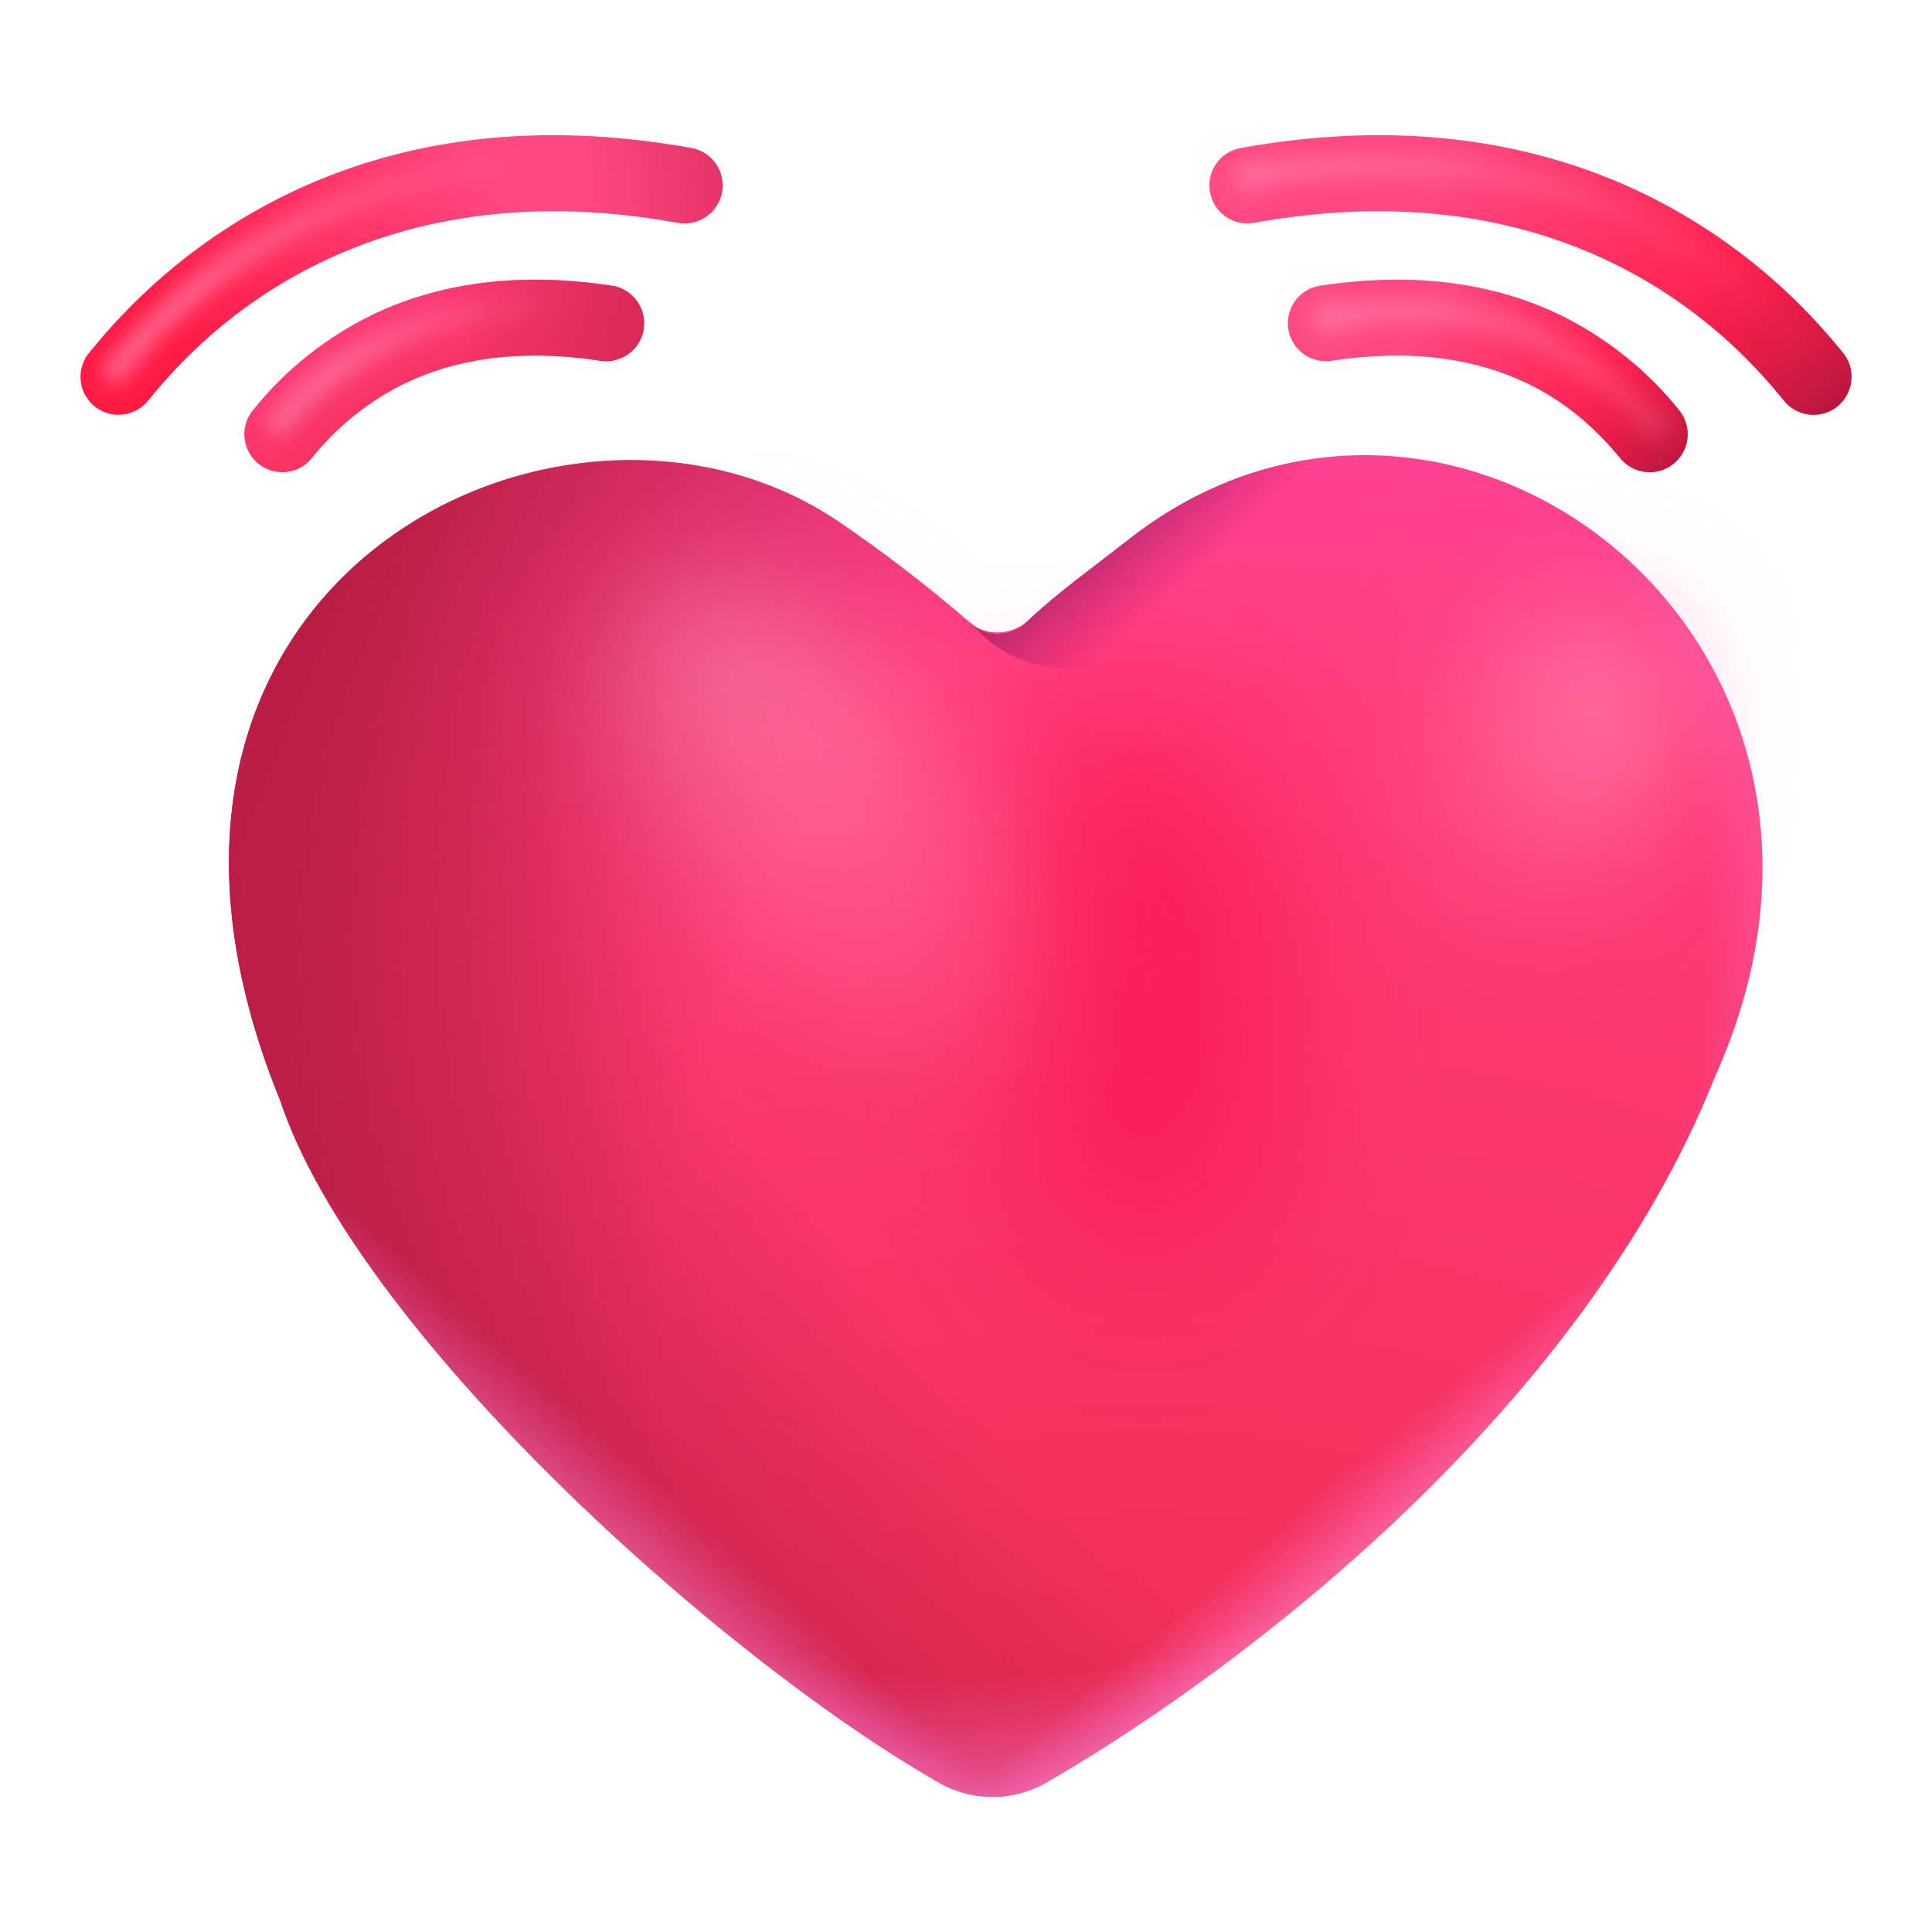
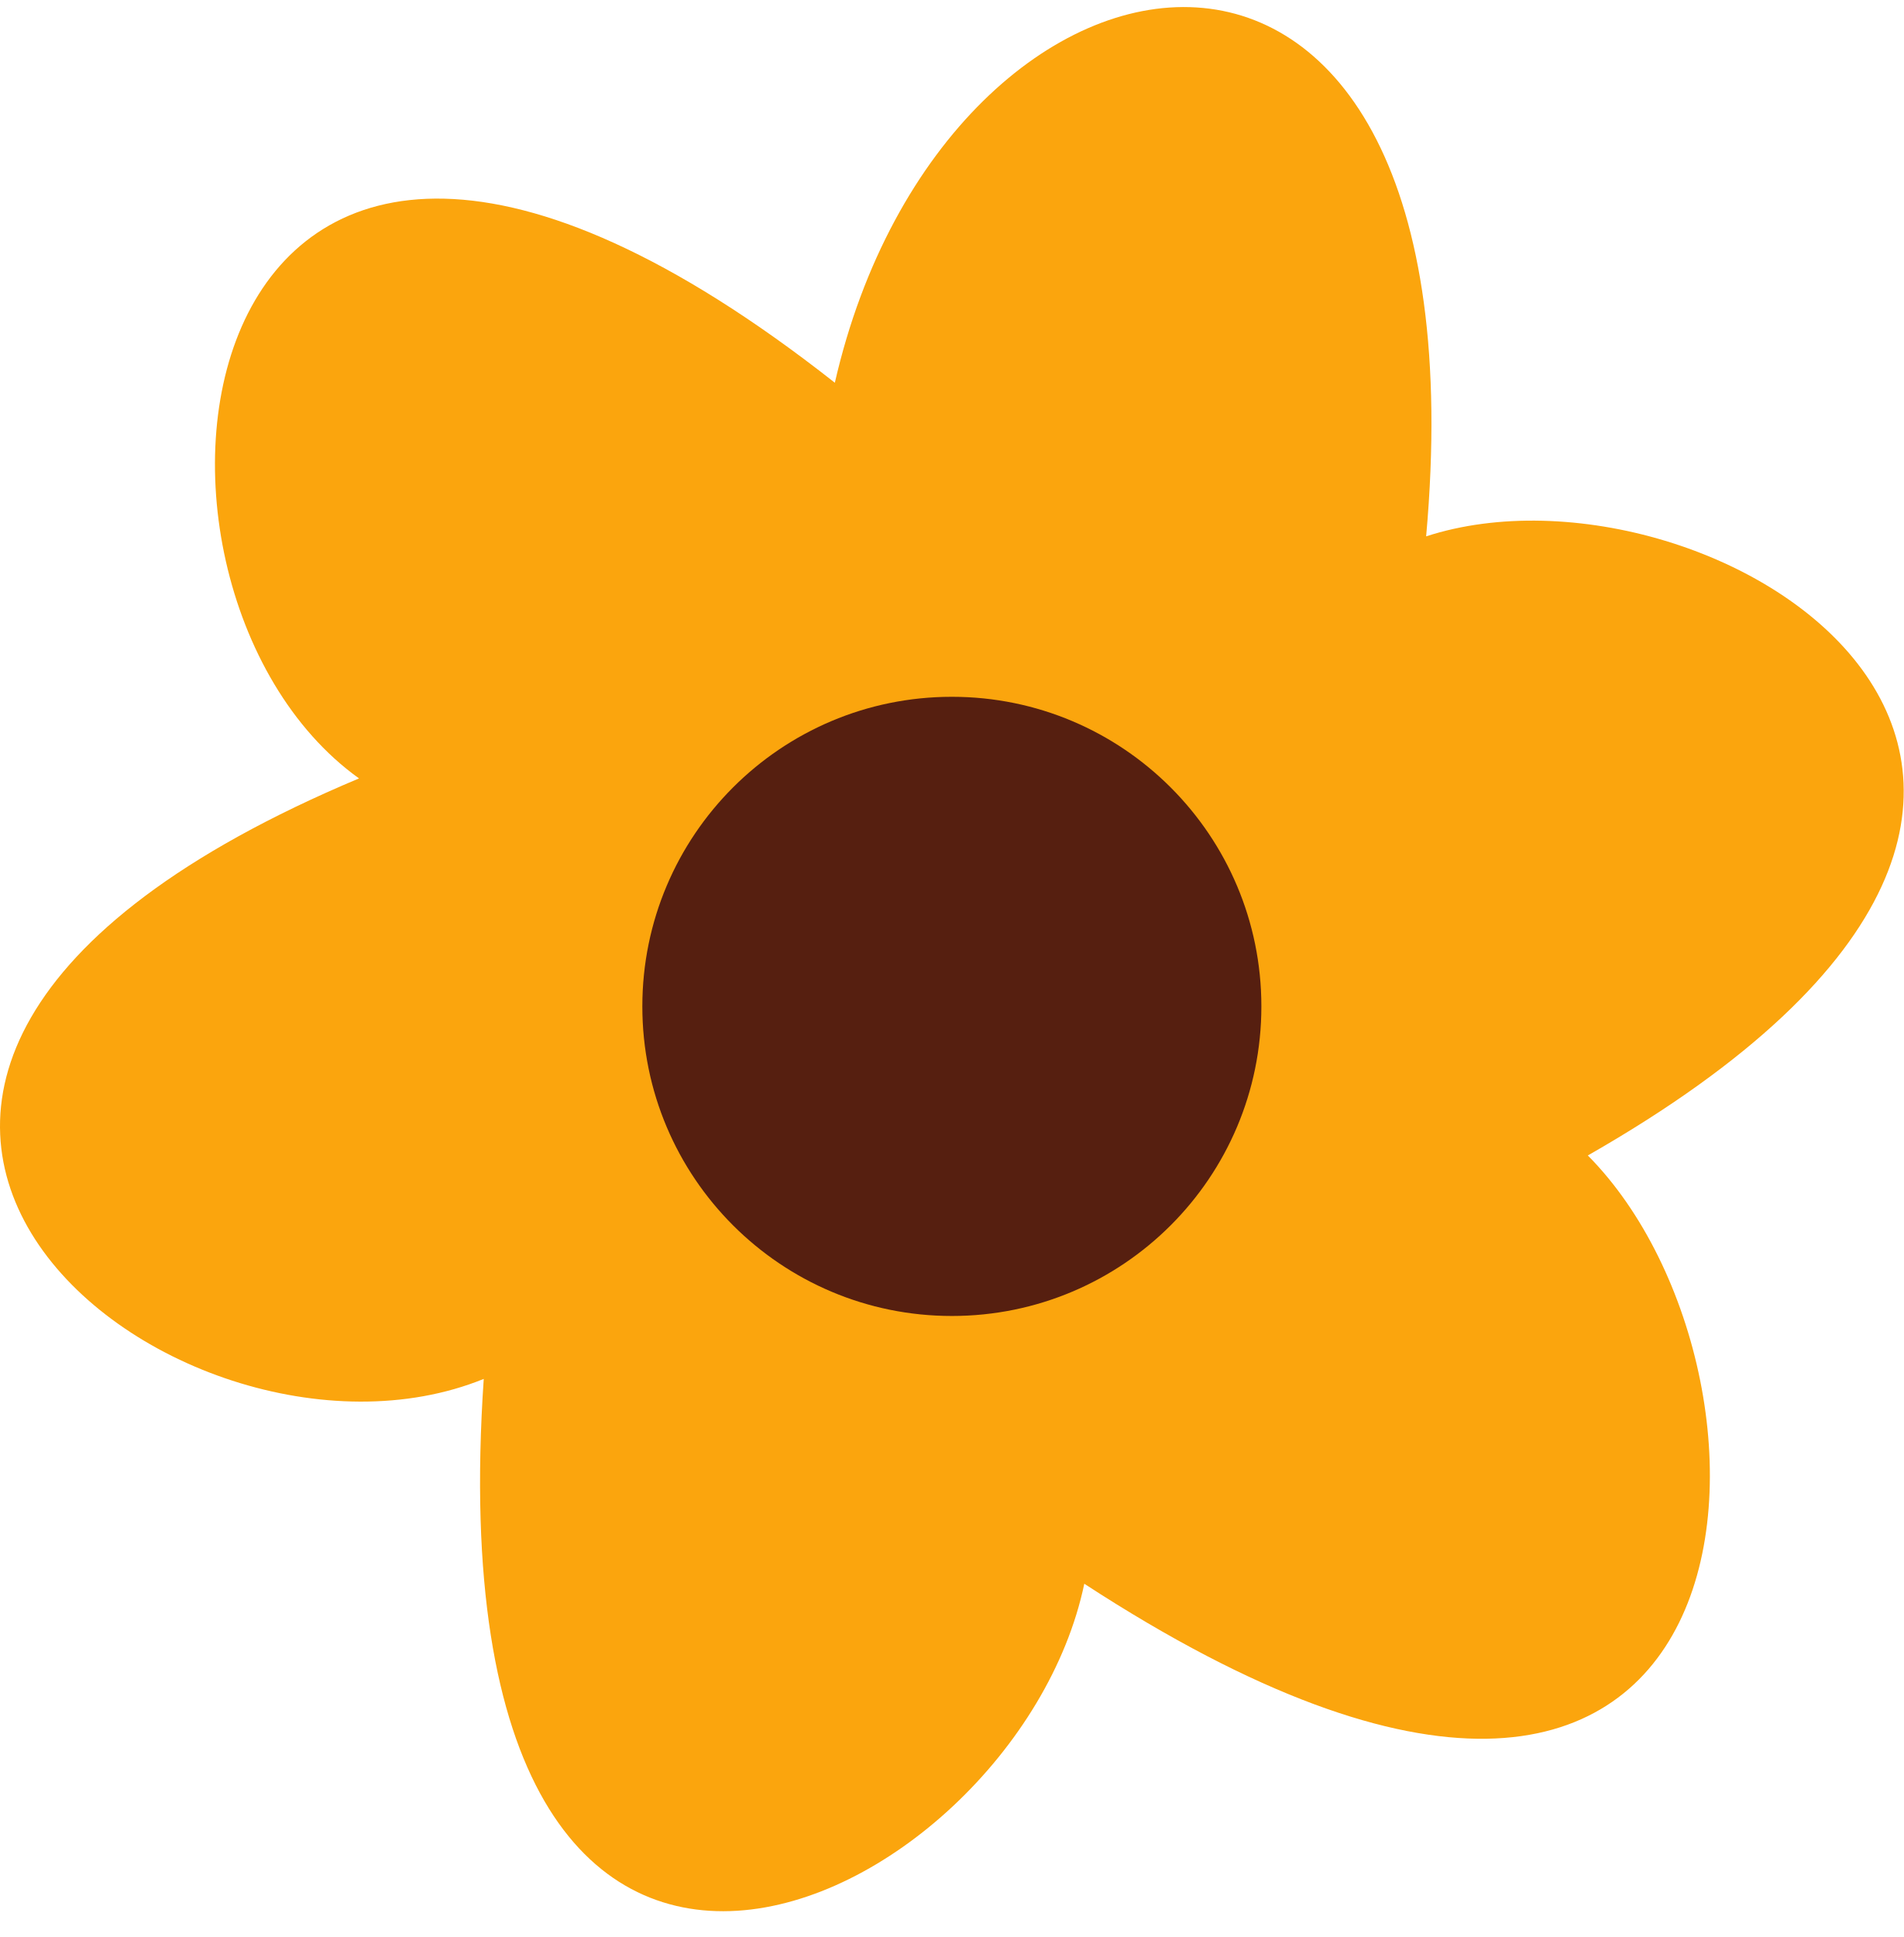
- <svg xmlns="http://www.w3.org/2000/svg" width="24" height="24" viewBox="0 0 24 24" fill="none">
-   <path d="M11.672 22.149C11.877 22.265 12.11 22.324 12.346 22.321C12.582 22.319 12.813 22.254 13.016 22.133C15.478 20.707 19.654 17.512 21.305 13.375C23.759 7.925 17.998 3.575 14.017 6.704C13.619 7.016 13.126 7.371 12.769 7.71C12.579 7.891 12.246 7.91 12.051 7.735C11.531 7.285 10.985 6.865 10.416 6.478C7.023 4.182 0.846 7.209 3.481 13.671C4.436 16.539 8.947 20.596 11.672 22.149Z" fill="url(#paint0_radial_770_25528)" />
-   <path d="M11.672 22.149C11.877 22.265 12.11 22.324 12.346 22.321C12.582 22.319 12.813 22.254 13.016 22.133C15.478 20.707 19.654 17.512 21.305 13.375C23.759 7.925 17.998 3.575 14.017 6.704C13.619 7.016 13.126 7.371 12.769 7.71C12.579 7.891 12.246 7.91 12.051 7.735C11.531 7.285 10.985 6.865 10.416 6.478C7.023 4.182 0.846 7.209 3.481 13.671C4.436 16.539 8.947 20.596 11.672 22.149Z" fill="url(#paint1_radial_770_25528)" />
-   <path d="M11.672 22.149C11.877 22.265 12.11 22.324 12.346 22.321C12.582 22.319 12.813 22.254 13.016 22.133C15.478 20.707 19.654 17.512 21.305 13.375C23.759 7.925 17.998 3.575 14.017 6.704C13.619 7.016 13.126 7.371 12.769 7.71C12.579 7.891 12.246 7.91 12.051 7.735C11.531 7.285 10.985 6.865 10.416 6.478C7.023 4.182 0.846 7.209 3.481 13.671C4.436 16.539 8.947 20.596 11.672 22.149Z" fill="url(#paint2_radial_770_25528)" />
-   <path d="M11.672 22.149C11.877 22.265 12.11 22.324 12.346 22.321C12.582 22.319 12.813 22.254 13.016 22.133C15.478 20.707 19.654 17.512 21.305 13.375C23.759 7.925 17.998 3.575 14.017 6.704C13.619 7.016 13.126 7.371 12.769 7.71C12.579 7.891 12.246 7.91 12.051 7.735C11.531 7.285 10.985 6.865 10.416 6.478C7.023 4.182 0.846 7.209 3.481 13.671C4.436 16.539 8.947 20.596 11.672 22.149Z" fill="url(#paint3_radial_770_25528)" />
-   <path d="M11.672 22.149C11.877 22.265 12.11 22.324 12.346 22.321C12.582 22.319 12.813 22.254 13.016 22.133C15.478 20.707 19.654 17.512 21.305 13.375C23.759 7.925 17.998 3.575 14.017 6.704C13.619 7.016 13.126 7.371 12.769 7.71C12.579 7.891 12.246 7.91 12.051 7.735C11.531 7.285 10.985 6.865 10.416 6.478C7.023 4.182 0.846 7.209 3.481 13.671C4.436 16.539 8.947 20.596 11.672 22.149Z" fill="url(#paint4_linear_770_25528)" />
-   <path d="M11.672 22.149C11.877 22.265 12.11 22.324 12.346 22.321C12.582 22.319 12.813 22.254 13.016 22.133C15.478 20.707 19.654 17.512 21.305 13.375C23.759 7.925 17.998 3.575 14.017 6.704C13.619 7.016 13.126 7.371 12.769 7.71C12.579 7.891 12.246 7.91 12.051 7.735C11.531 7.285 10.985 6.865 10.416 6.478C7.023 4.182 0.846 7.209 3.481 13.671C4.436 16.539 8.947 20.596 11.672 22.149Z" fill="url(#paint5_linear_770_25528)" />
-   <path d="M12.223 7.904C12.916 8.55 13.999 8.356 14.61 7.632C15.382 6.716 16.445 5.826 17.826 5.738C16.577 5.498 15.216 5.761 14.017 6.704C13.915 6.785 13.804 6.869 13.693 6.955C13.361 7.209 13.008 7.479 12.74 7.739C12.567 7.907 12.262 7.925 12.083 7.763L12 7.689C12.063 7.752 12.139 7.826 12.223 7.904Z" fill="url(#paint6_linear_770_25528)" />
-   <g filter="url(#filter0_f_770_25528)">
-     <path d="M12.773 10.446V13.73C12.773 15.866 15.013 16.548 15.559 14.483C15.901 13.197 15.994 11.866 15.625 10.68C15.352 9.802 14.726 9.287 14.103 9.067C13.306 8.784 12.773 9.6 12.773 10.446Z" fill="#FA1C56" />
-   </g>
-   <g filter="url(#filter1_f_770_25528)">
-     <path d="M19.709 11.304C20.836 10.208 21.139 8.692 20.385 7.916C19.631 7.141 18.107 7.401 16.98 8.496C15.853 9.591 15.55 11.108 16.304 11.883C17.058 12.659 18.582 12.399 19.709 11.304Z" fill="url(#paint7_radial_770_25528)" />
-   </g>
-   <g filter="url(#filter2_f_770_25528)">
-     <path d="M11.728 9.02C10.468 7.461 8.765 6.748 7.924 7.428C7.083 8.108 7.423 9.923 8.683 11.481C9.943 13.04 11.646 13.753 12.487 13.073C13.328 12.393 12.988 10.578 11.728 9.02Z" fill="url(#paint8_radial_770_25528)" fill-opacity="0.6" />
-   </g>
-   <path fill-rule="evenodd" clip-rule="evenodd" d="M5.053 4.751C4.591 4.974 4.186 5.298 3.867 5.699C3.788 5.794 3.674 5.853 3.551 5.864C3.428 5.876 3.305 5.838 3.209 5.76C3.113 5.682 3.052 5.569 3.038 5.446C3.024 5.324 3.059 5.2 3.136 5.103C3.543 4.592 4.061 4.181 4.65 3.898C5.392 3.547 6.364 3.357 7.62 3.552C7.74 3.575 7.846 3.644 7.916 3.744C7.987 3.844 8.015 3.967 7.997 4.088C7.978 4.209 7.913 4.317 7.816 4.391C7.718 4.465 7.596 4.499 7.475 4.484C6.394 4.317 5.614 4.486 5.053 4.752" fill="url(#paint9_radial_770_25528)" />
-   <path fill-rule="evenodd" clip-rule="evenodd" d="M5.053 4.751C4.591 4.974 4.186 5.298 3.867 5.699C3.788 5.794 3.674 5.853 3.551 5.864C3.428 5.876 3.305 5.838 3.209 5.76C3.113 5.682 3.052 5.569 3.038 5.446C3.024 5.324 3.059 5.2 3.136 5.103C3.543 4.592 4.061 4.181 4.65 3.898C5.392 3.547 6.364 3.357 7.62 3.552C7.74 3.575 7.846 3.644 7.916 3.744C7.987 3.844 8.015 3.967 7.997 4.088C7.978 4.209 7.913 4.317 7.816 4.391C7.718 4.465 7.596 4.499 7.475 4.484C6.394 4.317 5.614 4.486 5.053 4.752" fill="url(#paint10_linear_770_25528)" />
-   <g filter="url(#filter3_f_770_25528)">
-     <path d="M3.455 5.267C3.689 4.964 5.029 3.478 7.464 3.896" stroke="url(#paint11_linear_770_25528)" stroke-opacity="0.5" stroke-width="0.3" stroke-linecap="round" />
-   </g>
-   <path fill-rule="evenodd" clip-rule="evenodd" d="M8.421 2.768C4.323 2.028 2.344 4.357 1.844 4.972C1.805 5.022 1.757 5.063 1.702 5.093C1.647 5.124 1.587 5.143 1.525 5.15C1.462 5.157 1.399 5.152 1.339 5.134C1.279 5.116 1.223 5.087 1.174 5.047C1.125 5.007 1.085 4.958 1.055 4.903C1.026 4.847 1.008 4.787 1.002 4.724C0.996 4.662 1.003 4.599 1.022 4.539C1.041 4.479 1.071 4.423 1.112 4.376C1.693 3.663 3.982 1.006 8.589 1.839C8.65 1.85 8.708 1.872 8.76 1.906C8.812 1.939 8.857 1.983 8.893 2.034C8.928 2.085 8.953 2.142 8.966 2.203C8.979 2.263 8.981 2.326 8.97 2.387C8.959 2.448 8.936 2.506 8.902 2.558C8.869 2.611 8.825 2.656 8.774 2.691C8.723 2.726 8.666 2.751 8.605 2.765C8.545 2.778 8.482 2.779 8.421 2.768Z" fill="url(#paint12_linear_770_25528)" />
-   <path fill-rule="evenodd" clip-rule="evenodd" d="M8.421 2.768C4.323 2.028 2.344 4.357 1.844 4.972C1.805 5.022 1.757 5.063 1.702 5.093C1.647 5.124 1.587 5.143 1.525 5.15C1.462 5.157 1.399 5.152 1.339 5.134C1.279 5.116 1.223 5.087 1.174 5.047C1.125 5.007 1.085 4.958 1.055 4.903C1.026 4.847 1.008 4.787 1.002 4.724C0.996 4.662 1.003 4.599 1.022 4.539C1.041 4.479 1.071 4.423 1.112 4.376C1.693 3.663 3.982 1.006 8.589 1.839C8.65 1.85 8.708 1.872 8.76 1.906C8.812 1.939 8.857 1.983 8.893 2.034C8.928 2.085 8.953 2.142 8.966 2.203C8.979 2.263 8.981 2.326 8.97 2.387C8.959 2.448 8.936 2.506 8.902 2.558C8.869 2.611 8.825 2.656 8.774 2.691C8.723 2.726 8.666 2.751 8.605 2.765C8.545 2.778 8.482 2.779 8.421 2.768Z" fill="url(#paint13_linear_770_25528)" />
-   <g filter="url(#filter4_f_770_25528)">
-     <path d="M1.428 4.614C1.661 4.311 3.567 1.811 7.674 2.032" stroke="url(#paint14_linear_770_25528)" stroke-opacity="0.6" stroke-width="0.3" stroke-linecap="round" />
-   </g>
-   <path fill-rule="evenodd" clip-rule="evenodd" d="M18.948 4.751C19.514 5.019 19.888 5.4 20.133 5.699C20.213 5.794 20.327 5.853 20.45 5.864C20.573 5.876 20.695 5.838 20.791 5.76C20.887 5.682 20.949 5.569 20.962 5.446C20.976 5.324 20.941 5.2 20.865 5.103C20.457 4.592 19.94 4.181 19.351 3.898C18.609 3.547 17.637 3.357 16.381 3.552C16.261 3.575 16.154 3.644 16.084 3.744C16.014 3.844 15.985 3.967 16.004 4.088C16.022 4.209 16.087 4.317 16.185 4.391C16.282 4.465 16.404 4.499 16.526 4.484C17.606 4.317 18.386 4.486 18.947 4.752" fill="url(#paint15_linear_770_25528)" />
-   <path fill-rule="evenodd" clip-rule="evenodd" d="M18.948 4.751C19.514 5.019 19.888 5.4 20.133 5.699C20.213 5.794 20.327 5.853 20.45 5.864C20.573 5.876 20.695 5.838 20.791 5.76C20.887 5.682 20.949 5.569 20.962 5.446C20.976 5.324 20.941 5.2 20.865 5.103C20.457 4.592 19.94 4.181 19.351 3.898C18.609 3.547 17.637 3.357 16.381 3.552C16.261 3.575 16.154 3.644 16.084 3.744C16.014 3.844 15.985 3.967 16.004 4.088C16.022 4.209 16.087 4.317 16.185 4.391C16.282 4.465 16.404 4.499 16.526 4.484C17.606 4.317 18.386 4.486 18.947 4.752" fill="url(#paint16_linear_770_25528)" />
-   <path fill-rule="evenodd" clip-rule="evenodd" d="M15.579 2.768C19.678 2.027 21.655 4.357 22.157 4.972C22.195 5.022 22.244 5.063 22.298 5.093C22.353 5.124 22.413 5.143 22.476 5.15C22.538 5.157 22.601 5.152 22.662 5.134C22.722 5.116 22.778 5.087 22.827 5.047C22.875 5.007 22.916 4.958 22.945 4.903C22.974 4.847 22.993 4.787 22.998 4.724C23.004 4.662 22.997 4.599 22.979 4.539C22.96 4.479 22.929 4.423 22.889 4.376C22.308 3.663 20.018 1.006 15.412 1.839C15.351 1.85 15.293 1.872 15.24 1.906C15.188 1.939 15.143 1.983 15.108 2.034C15.072 2.085 15.047 2.142 15.034 2.203C15.021 2.263 15.02 2.326 15.031 2.387C15.042 2.448 15.065 2.506 15.098 2.558C15.132 2.611 15.175 2.656 15.226 2.691C15.277 2.726 15.335 2.751 15.395 2.765C15.456 2.778 15.518 2.779 15.579 2.768Z" fill="url(#paint17_linear_770_25528)" />
-   <path fill-rule="evenodd" clip-rule="evenodd" d="M15.579 2.768C19.678 2.027 21.655 4.357 22.157 4.972C22.195 5.022 22.244 5.063 22.298 5.093C22.353 5.124 22.413 5.143 22.476 5.15C22.538 5.157 22.601 5.152 22.662 5.134C22.722 5.116 22.778 5.087 22.827 5.047C22.875 5.007 22.916 4.958 22.945 4.903C22.974 4.847 22.993 4.787 22.998 4.724C23.004 4.662 22.997 4.599 22.979 4.539C22.96 4.479 22.929 4.423 22.889 4.376C22.308 3.663 20.018 1.006 15.412 1.839C15.351 1.85 15.293 1.872 15.24 1.906C15.188 1.939 15.143 1.983 15.108 2.034C15.072 2.085 15.047 2.142 15.034 2.203C15.021 2.263 15.02 2.326 15.031 2.387C15.042 2.448 15.065 2.506 15.098 2.558C15.132 2.611 15.175 2.656 15.226 2.691C15.277 2.726 15.335 2.751 15.395 2.765C15.456 2.778 15.518 2.779 15.579 2.768Z" fill="url(#paint18_linear_770_25528)" />
-   <g filter="url(#filter5_f_770_25528)">
-     <path d="M15.518 2.182C16.871 1.96 20.166 1.726 22.305 4.222" stroke="url(#paint19_linear_770_25528)" stroke-opacity="0.75" stroke-width="0.3" stroke-linecap="round" />
-   </g>
-   <g filter="url(#filter6_f_770_25528)">
-     <path d="M16.461 3.95C17.813 3.729 19.121 3.79 20.584 5.304" stroke="url(#paint20_linear_770_25528)" stroke-opacity="0.75" stroke-width="0.3" stroke-linecap="round" />
-   </g>
-   <g filter="url(#filter7_f_770_25528)">
-     <path d="M15.432 2.345C15.503 2.345 15.56 2.288 15.56 2.217C15.56 2.147 15.503 2.09 15.432 2.09C15.362 2.09 15.305 2.147 15.305 2.217C15.305 2.288 15.362 2.345 15.432 2.345Z" fill="#FF93BA" />
-   </g>
-   <g filter="url(#filter8_f_770_25528)">
-     <path d="M16.459 4.078C16.53 4.078 16.587 4.021 16.587 3.951C16.587 3.88 16.53 3.823 16.459 3.823C16.389 3.823 16.332 3.88 16.332 3.951C16.332 4.021 16.389 4.078 16.459 4.078Z" fill="#FF93BA" />
-   </g>
-   <defs>
-     <filter id="filter0_f_770_25528" x="10.773" y="7.01" width="7.088" height="10.717" filterUnits="userSpaceOnUse" color-interpolation-filters="sRGB">
-       <feFlood flood-opacity="0" result="BackgroundImageFix" />
-       <feBlend mode="normal" in="SourceGraphic" in2="BackgroundImageFix" result="shape" />
-       <feGaussianBlur stdDeviation="1" result="effect1_foregroundBlur_770_25528" />
-     </filter>
-     <filter id="filter1_f_770_25528" x="14.389" y="5.97" width="7.91" height="7.86" filterUnits="userSpaceOnUse" color-interpolation-filters="sRGB">
-       <feFlood flood-opacity="0" result="BackgroundImageFix" />
-       <feBlend mode="normal" in="SourceGraphic" in2="BackgroundImageFix" result="shape" />
-       <feGaussianBlur stdDeviation="0.75" result="effect1_foregroundBlur_770_25528" />
-     </filter>
-     <filter id="filter2_f_770_25528" x="5.963" y="5.671" width="8.486" height="9.159" filterUnits="userSpaceOnUse" color-interpolation-filters="sRGB">
-       <feFlood flood-opacity="0" result="BackgroundImageFix" />
-       <feBlend mode="normal" in="SourceGraphic" in2="BackgroundImageFix" result="shape" />
-       <feGaussianBlur stdDeviation="0.75" result="effect1_foregroundBlur_770_25528" />
-     </filter>
-     <filter id="filter3_f_770_25528" x="3.055" y="3.422" width="4.809" height="2.245" filterUnits="userSpaceOnUse" color-interpolation-filters="sRGB">
-       <feFlood flood-opacity="0" result="BackgroundImageFix" />
-       <feBlend mode="normal" in="SourceGraphic" in2="BackgroundImageFix" result="shape" />
-       <feGaussianBlur stdDeviation="0.125" result="effect1_foregroundBlur_770_25528" />
-     </filter>
-     <filter id="filter4_f_770_25528" x="1.027" y="1.618" width="7.047" height="3.396" filterUnits="userSpaceOnUse" color-interpolation-filters="sRGB">
-       <feFlood flood-opacity="0" result="BackgroundImageFix" />
-       <feBlend mode="normal" in="SourceGraphic" in2="BackgroundImageFix" result="shape" />
-       <feGaussianBlur stdDeviation="0.125" result="effect1_foregroundBlur_770_25528" />
-     </filter>
-     <filter id="filter5_f_770_25528" x="15.117" y="1.652" width="7.588" height="2.97" filterUnits="userSpaceOnUse" color-interpolation-filters="sRGB">
-       <feFlood flood-opacity="0" result="BackgroundImageFix" />
-       <feBlend mode="normal" in="SourceGraphic" in2="BackgroundImageFix" result="shape" />
-       <feGaussianBlur stdDeviation="0.125" result="effect1_foregroundBlur_770_25528" />
-     </filter>
-     <filter id="filter6_f_770_25528" x="16.061" y="3.455" width="4.924" height="2.249" filterUnits="userSpaceOnUse" color-interpolation-filters="sRGB">
-       <feFlood flood-opacity="0" result="BackgroundImageFix" />
-       <feBlend mode="normal" in="SourceGraphic" in2="BackgroundImageFix" result="shape" />
-       <feGaussianBlur stdDeviation="0.125" result="effect1_foregroundBlur_770_25528" />
-     </filter>
-     <filter id="filter7_f_770_25528" x="14.805" y="1.59" width="1.256" height="1.255" filterUnits="userSpaceOnUse" color-interpolation-filters="sRGB">
-       <feFlood flood-opacity="0" result="BackgroundImageFix" />
-       <feBlend mode="normal" in="SourceGraphic" in2="BackgroundImageFix" result="shape" />
-       <feGaussianBlur stdDeviation="0.25" result="effect1_foregroundBlur_770_25528" />
-     </filter>
-     <filter id="filter8_f_770_25528" x="15.832" y="3.323" width="1.256" height="1.255" filterUnits="userSpaceOnUse" color-interpolation-filters="sRGB">
-       <feFlood flood-opacity="0" result="BackgroundImageFix" />
-       <feBlend mode="normal" in="SourceGraphic" in2="BackgroundImageFix" result="shape" />
-       <feGaussianBlur stdDeviation="0.25" result="effect1_foregroundBlur_770_25528" />
-     </filter>
-     <radialGradient id="paint0_radial_770_25528" cx="0" cy="0" r="1" gradientUnits="userSpaceOnUse" gradientTransform="translate(14.2883 22.0232) rotate(-90) scale(22.2718 37.862)">
-       <stop stop-color="#F12E52" />
-       <stop offset="0.596" stop-color="#FF3B79" />
-       <stop offset="1" stop-color="#FF4EC6" />
-     </radialGradient>
-     <radialGradient id="paint1_radial_770_25528" cx="0" cy="0" r="1" gradientUnits="userSpaceOnUse" gradientTransform="translate(17.0962 10.0037) rotate(142.986) scale(17.9288 33.5823)">
-       <stop offset="0.483" stop-color="#B91D43" stop-opacity="0" />
-       <stop offset="0.834" stop-color="#B91D43" />
-     </radialGradient>
-     <radialGradient id="paint2_radial_770_25528" cx="0" cy="0" r="1" gradientUnits="userSpaceOnUse" gradientTransform="translate(15.0262 14.3969) rotate(-158.663) scale(15.5517 21.9845)">
-       <stop offset="0.41" stop-color="#B91D43" stop-opacity="0" />
-       <stop offset="0.834" stop-color="#B91D43" />
-     </radialGradient>
-     <radialGradient id="paint3_radial_770_25528" cx="0" cy="0" r="1" gradientUnits="userSpaceOnUse" gradientTransform="translate(11.9936 11.6806) rotate(90) scale(13.5351)">
-       <stop offset="0.671" stop-color="#FF7AF2" stop-opacity="0" />
-       <stop offset="0.934" stop-color="#FFBCE6" />
-     </radialGradient>
-     <linearGradient id="paint4_linear_770_25528" x1="13.487" y1="13.265" x2="18.964" y2="19.784" gradientUnits="userSpaceOnUse">
-       <stop offset="0.694" stop-color="#FF7AF2" stop-opacity="0" />
-       <stop offset="0.934" stop-color="#FFBCE6" />
-     </linearGradient>
-     <linearGradient id="paint5_linear_770_25528" x1="12.808" y1="13.537" x2="6.38" y2="20.779" gradientUnits="userSpaceOnUse">
-       <stop offset="0.694" stop-color="#FF7AF2" stop-opacity="0" />
-       <stop offset="0.934" stop-color="#FFBCE6" />
-     </linearGradient>
-     <linearGradient id="paint6_linear_770_25528" x1="14.91" y1="8.625" x2="12.989" y2="6.515" gradientUnits="userSpaceOnUse">
-       <stop offset="0.41" stop-color="#C12372" stop-opacity="0" />
-       <stop offset="0.834" stop-color="#B5286E" />
-     </linearGradient>
-     <radialGradient id="paint7_radial_770_25528" cx="0" cy="0" r="1" gradientUnits="userSpaceOnUse" gradientTransform="translate(20.8178 8.33604) rotate(139.035) scale(4.20802 2.84145)">
-       <stop stop-color="#FF93BA" />
-       <stop offset="1" stop-color="#FF73A6" stop-opacity="0" />
-     </radialGradient>
-     <radialGradient id="paint8_radial_770_25528" cx="0" cy="0" r="1" gradientUnits="userSpaceOnUse" gradientTransform="translate(9.2693 8.2522) rotate(52.378) scale(7.72371 4.09064)">
-       <stop stop-color="#FF93BA" />
-       <stop offset="1" stop-color="#FF73A6" stop-opacity="0" />
-     </radialGradient>
-     <radialGradient id="paint9_radial_770_25528" cx="0" cy="0" r="1" gradientUnits="userSpaceOnUse" gradientTransform="translate(6.10074 5.32709) rotate(-112.35) scale(2.00478 7.17275)">
-       <stop stop-color="#F12E52" />
-       <stop offset="1" stop-color="#FF3B79" />
-     </radialGradient>
-     <linearGradient id="paint10_linear_770_25528" x1="8.928" y1="4.673" x2="5.781" y2="5.106" gradientUnits="userSpaceOnUse">
-       <stop stop-color="#CE2654" />
-       <stop offset="1" stop-color="#CE2654" stop-opacity="0" />
-     </linearGradient>
-     <linearGradient id="paint11_linear_770_25528" x1="7.015" y1="3.957" x2="4.531" y2="5.267" gradientUnits="userSpaceOnUse">
-       <stop stop-color="#FF93BA" stop-opacity="0" />
-       <stop offset="1" stop-color="#FF93BA" />
-     </linearGradient>
-     <linearGradient id="paint12_linear_770_25528" x1="2.362" y1="5.146" x2="6.463" y2="2.791" gradientUnits="userSpaceOnUse">
-       <stop offset="0.047" stop-color="#FF1A44" />
-       <stop offset="1" stop-color="#FF4781" />
-     </linearGradient>
-     <linearGradient id="paint13_linear_770_25528" x1="10.43" y1="3.412" x2="5.422" y2="4.174" gradientUnits="userSpaceOnUse">
-       <stop stop-color="#CE2654" />
-       <stop offset="0.578" stop-color="#CE2654" stop-opacity="0" />
-     </linearGradient>
-     <linearGradient id="paint14_linear_770_25528" x1="6.506" y1="2.364" x2="2.592" y2="4.381" gradientUnits="userSpaceOnUse">
-       <stop stop-color="#FF93BA" stop-opacity="0" />
-       <stop offset="1" stop-color="#FF93BA" />
-     </linearGradient>
-     <linearGradient id="paint15_linear_770_25528" x1="20.122" y1="5.873" x2="17.433" y2="4.477" gradientUnits="userSpaceOnUse">
-       <stop offset="0.047" stop-color="#FF1A44" />
-       <stop offset="1" stop-color="#FF4781" />
-     </linearGradient>
-     <linearGradient id="paint16_linear_770_25528" x1="20.73" y1="6.803" x2="19.236" y2="5.099" gradientUnits="userSpaceOnUse">
-       <stop offset="0.108" stop-color="#9C1036" />
-       <stop offset="1" stop-color="#CE2654" stop-opacity="0" />
-     </linearGradient>
-     <linearGradient id="paint17_linear_770_25528" x1="21.639" y1="5.146" x2="17.537" y2="2.791" gradientUnits="userSpaceOnUse">
-       <stop offset="0.047" stop-color="#FF1A44" />
-       <stop offset="1" stop-color="#FF4781" />
-     </linearGradient>
-     <linearGradient id="paint18_linear_770_25528" x1="22.453" y1="6.533" x2="20.486" y2="3.824" gradientUnits="userSpaceOnUse">
-       <stop offset="0.108" stop-color="#9C1036" />
-       <stop offset="1" stop-color="#CE2654" stop-opacity="0" />
-     </linearGradient>
-     <linearGradient id="paint19_linear_770_25528" x1="21.403" y1="2.294" x2="17.499" y2="4.658" gradientUnits="userSpaceOnUse">
-       <stop stop-color="#FF93BA" stop-opacity="0" />
-       <stop offset="1" stop-color="#FF93BA" stop-opacity="0.6" />
-     </linearGradient>
-     <linearGradient id="paint20_linear_770_25528" x1="22.346" y1="4.063" x2="18.442" y2="6.427" gradientUnits="userSpaceOnUse">
-       <stop stop-color="#FF93BA" stop-opacity="0" />
-       <stop offset="1" stop-color="#FF93BA" stop-opacity="0.6" />
-     </linearGradient>
-   </defs>
+ <svg xmlns="http://www.w3.org/2000/svg" width="58" height="59" viewBox="0 0 58 59" fill="none">
+   <path d="M43.45 16.337C45.419 -5.64 28.812 -3.088 25.435 11.658C5.393 -4.109 2.635 17.755 10.938 23.71C-11.017 32.927 5.308 45.83 14.738 42.001C13.049 66.815 30.923 58.307 33.035 48.24C54.145 61.994 55.13 42.001 48.376 35.195C68.501 23.71 52.175 13.501 43.45 16.337Z" fill="#FBA50D" />
+   <circle cx="29" cy="30.654" r="9.43" fill="#561F10" />
</svg>
